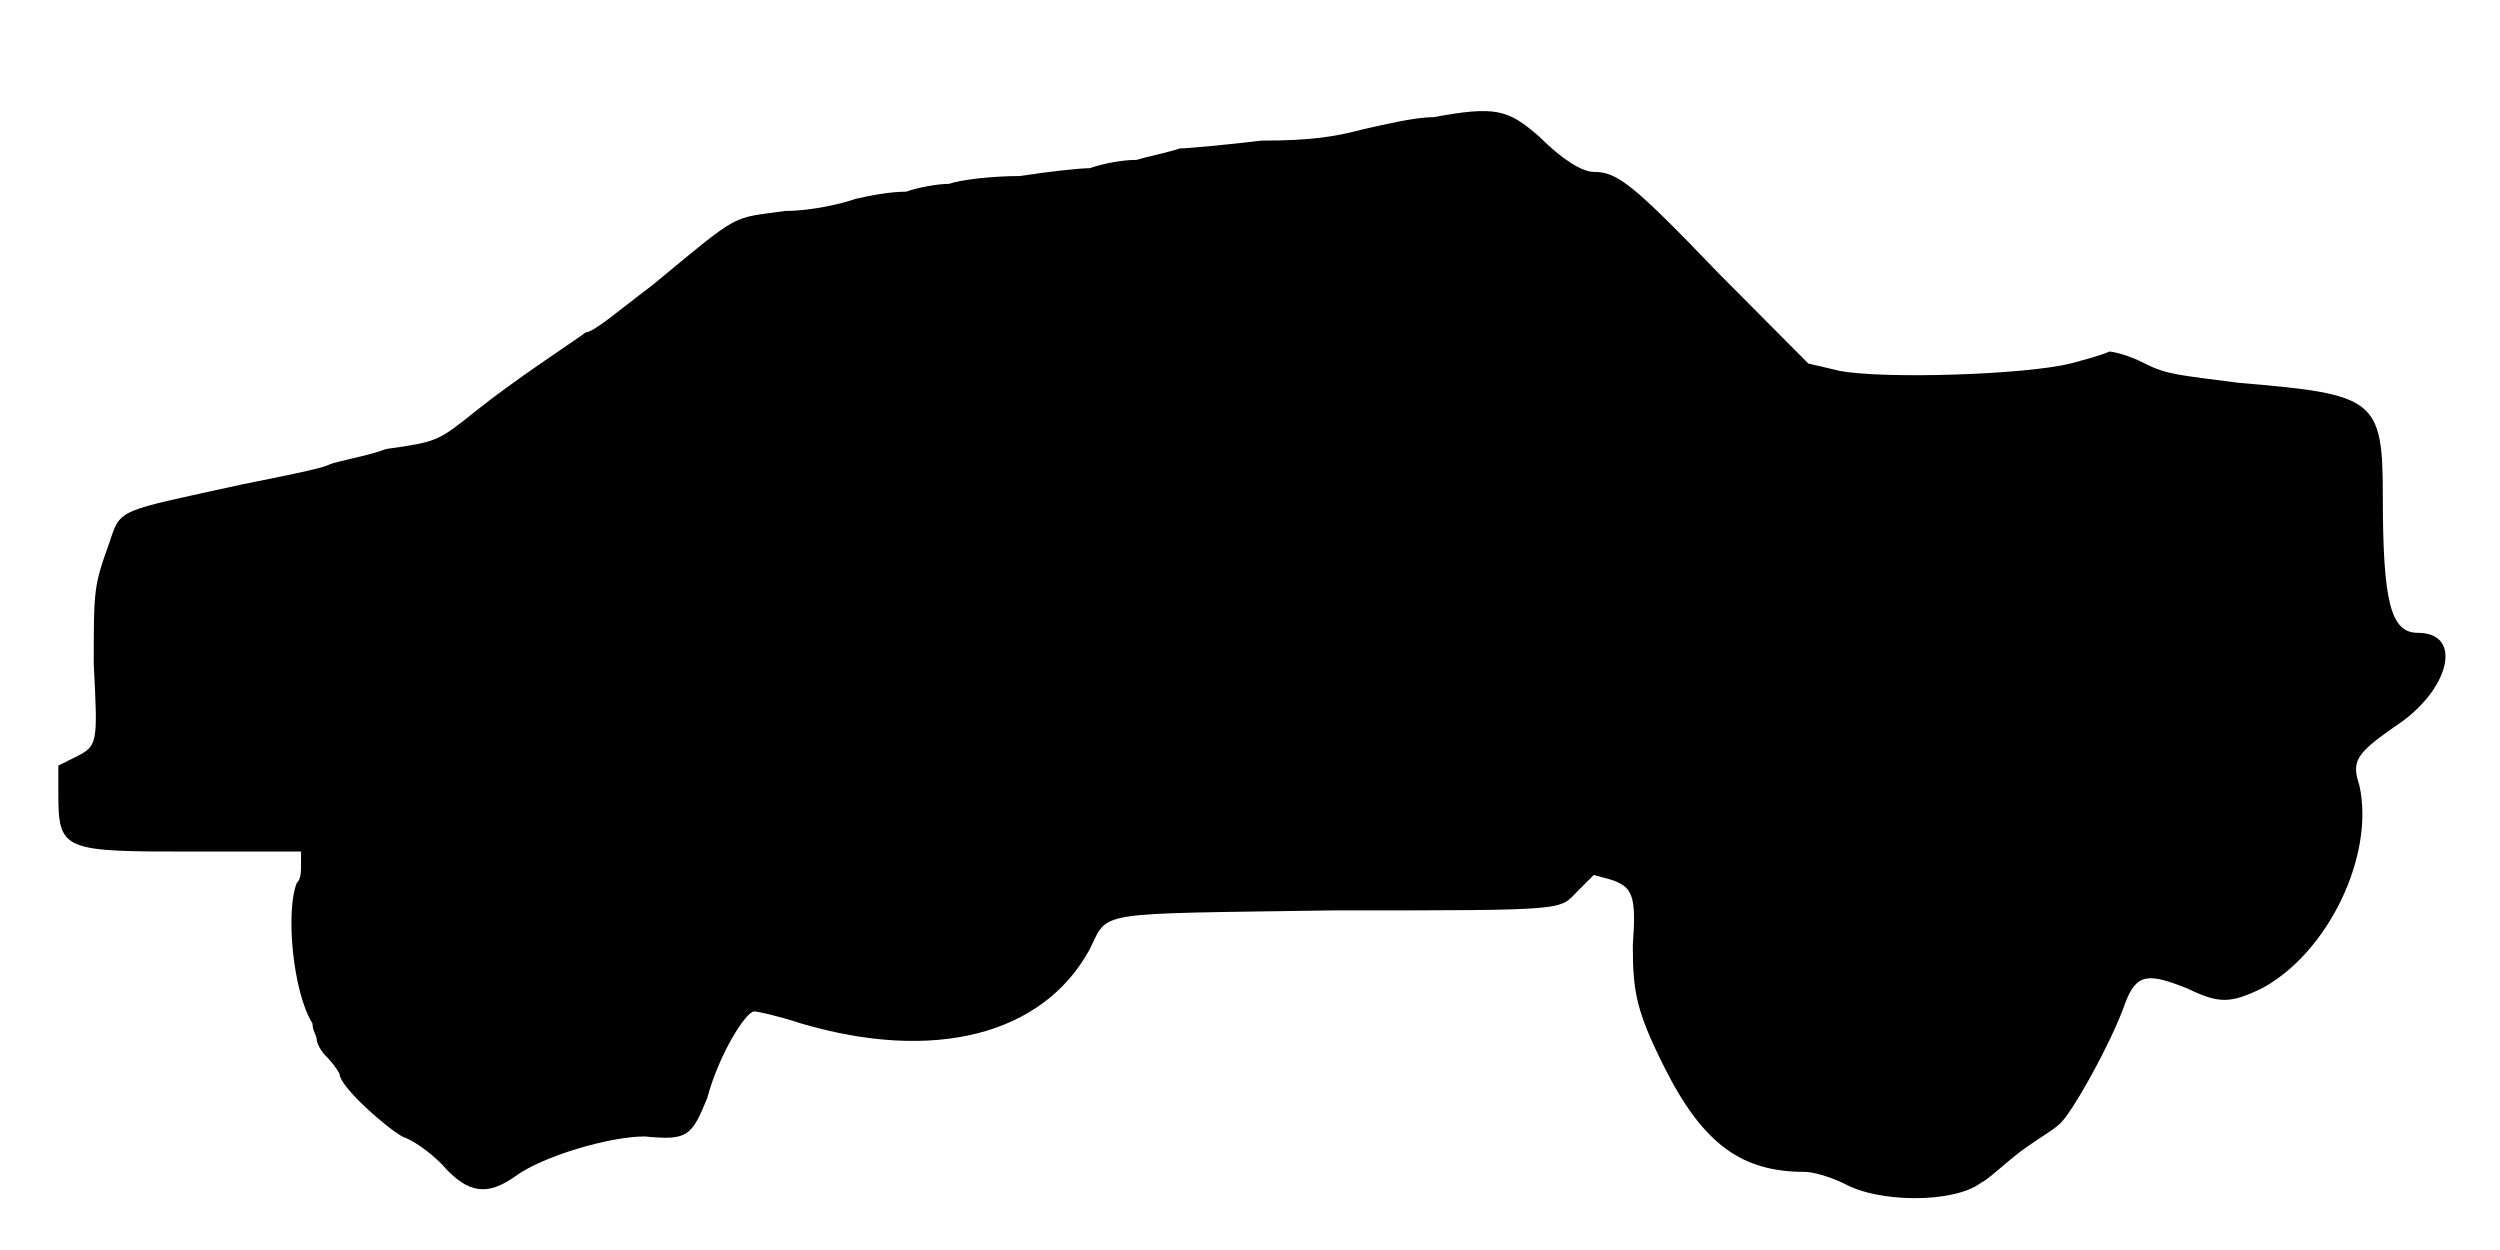
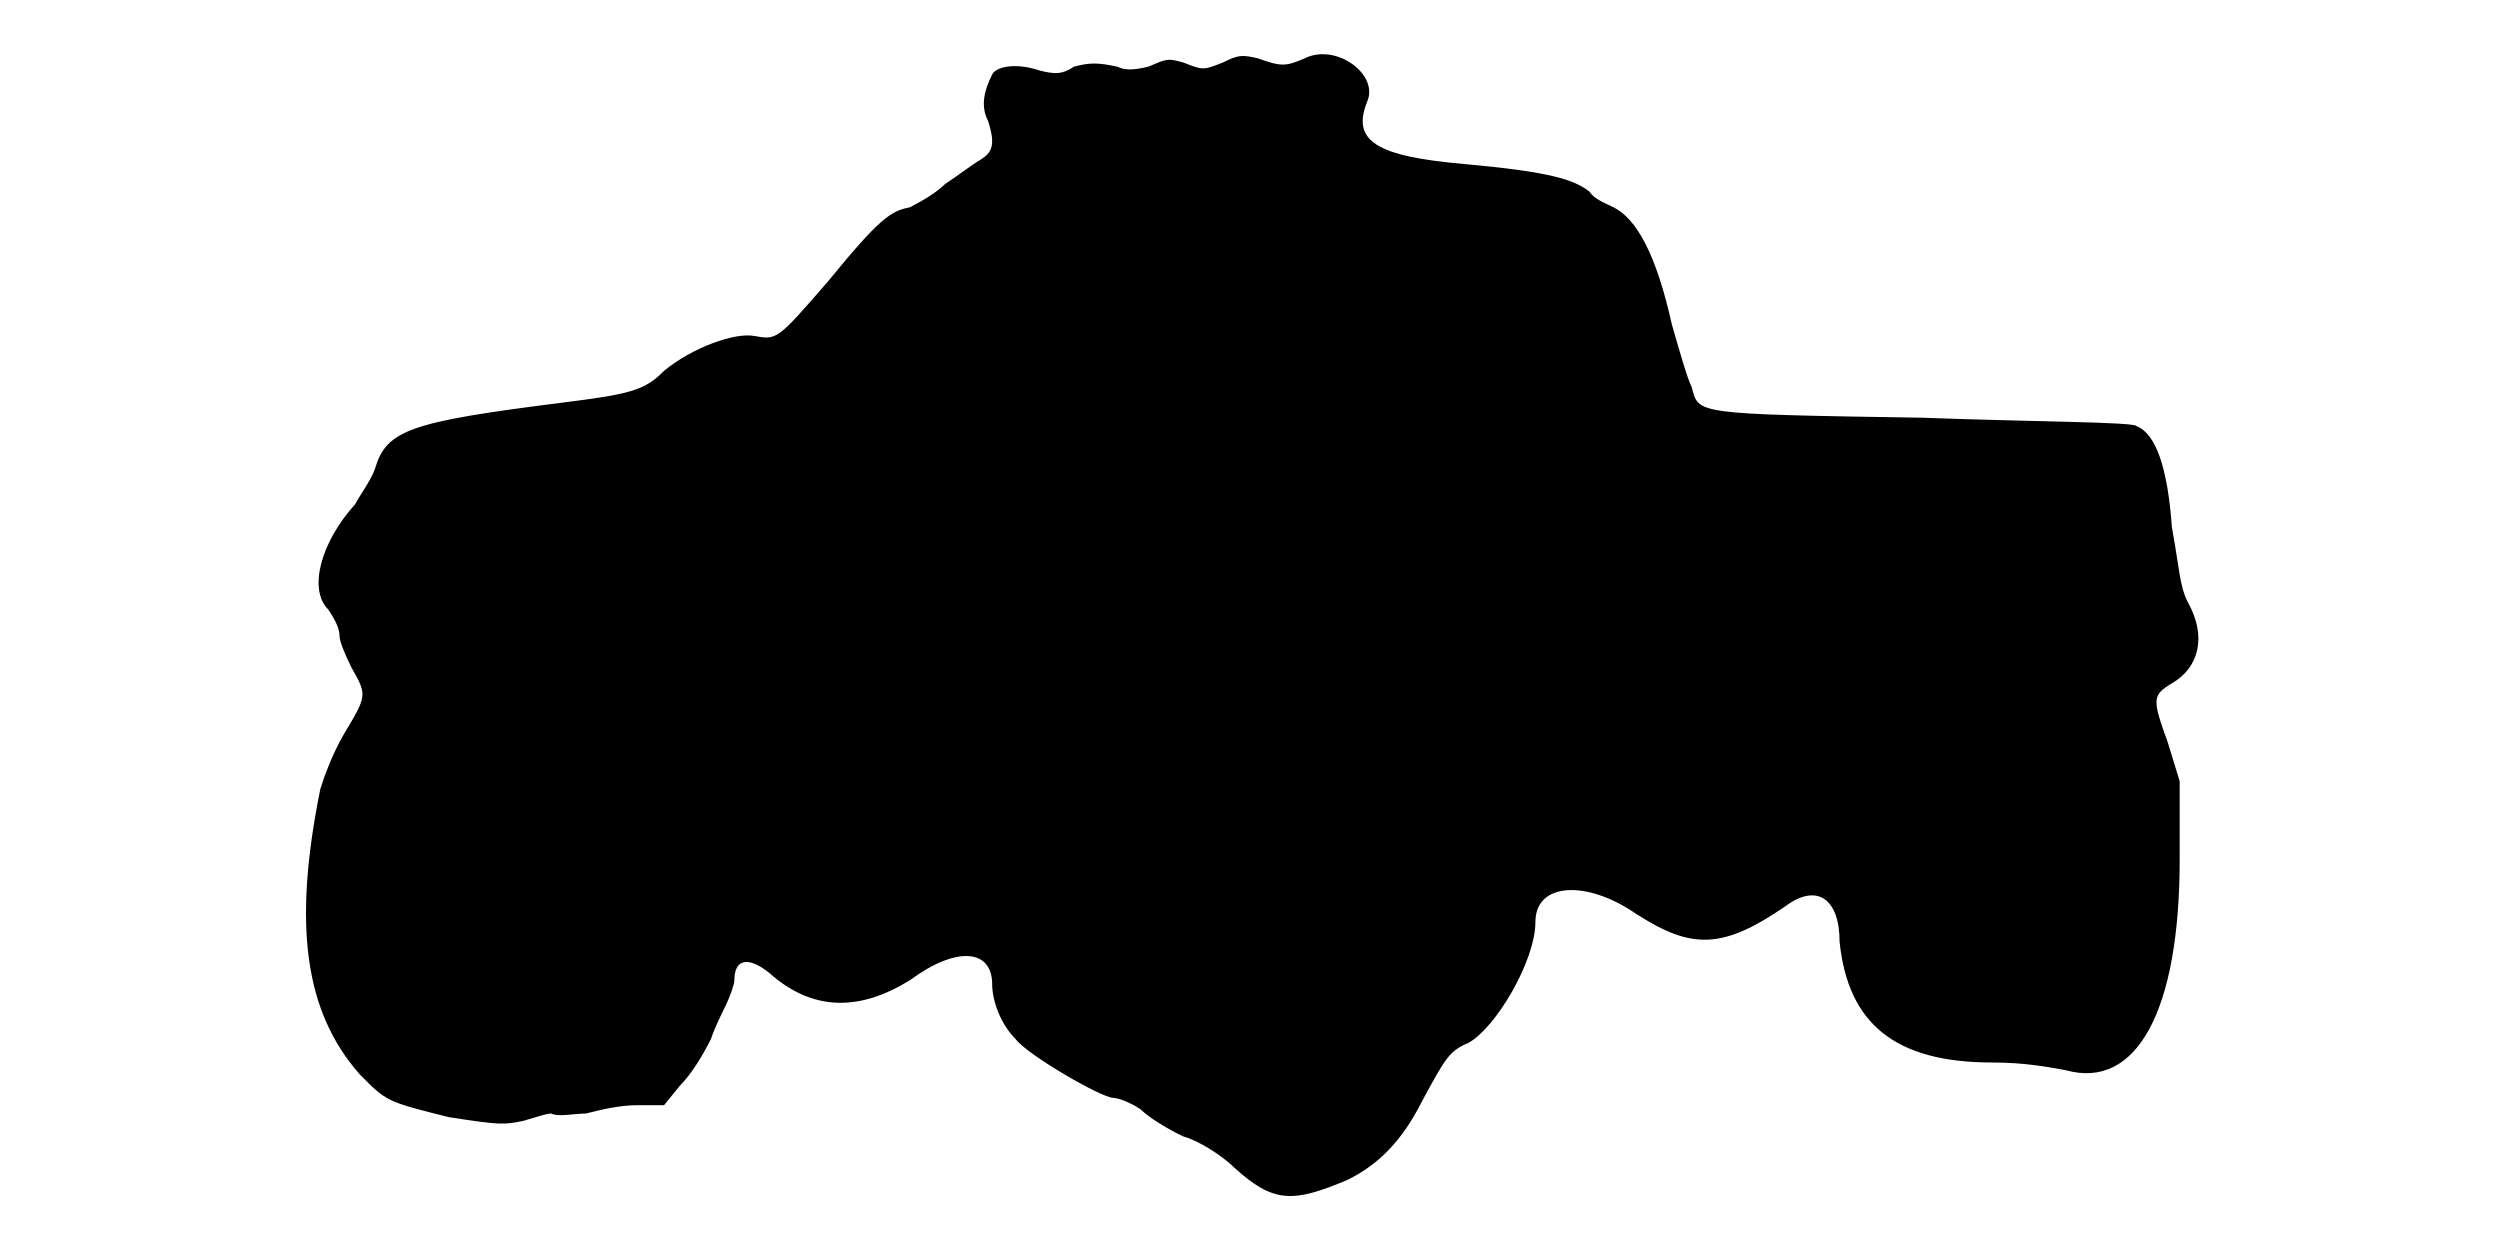
<svg xmlns="http://www.w3.org/2000/svg" viewBox="0 0 48 24">
-   <path d="M27.52 2.25c-.37 0-.97.15-1.34.23-.53.14-.98.22-1.96.22-.67.08-1.42.15-1.57.15-.23.08-.6.15-.83.22-.3 0-.67.08-.9.16-.22 0-.82.07-1.34.15-.53 0-1.13.07-1.36.15-.22 0-.6.07-.82.15-.3 0-.68.07-.98.14-.22.08-.82.23-1.34.23-1.06.15-.83 0-2.56 1.43-.6.45-1.12.9-1.27.9-.3.22-1.35.9-2.1 1.5-.75.6-.75.6-1.73.74-.44.16-.97.23-1.12.31-.15.07-.9.22-1.65.37-2.4.53-2.33.45-2.55 1.12-.3.83-.3.9-.3 2.33.08 1.57.08 1.57-.38 1.8l-.3.15 0 .52c0 1.13.08 1.13 2.63 1.13l2.03 0 0 .23c0 .15 0 .3-.08.37-.22.53-.08 2.1.3 2.7 0 .15.08.23.08.3 0 .07.07.23.22.37.15.16.22.3.22.3 0 .23.83.98 1.2 1.2.23.08.53.3.76.53.52.6.9.6 1.42.23.52-.38 1.8-.76 2.48-.76.82.08.9 0 1.2-.74.22-.83.74-1.66.9-1.66.07 0 .44.08.9.23 2.54.75 4.64.23 5.54-1.42.38-.75 0-.68 4.66-.75 4.64 0 4.34 0 4.72-.38l.3-.3.3.08c.45.14.52.3.45 1.27 0 .9.07 1.27.6 2.33.75 1.5 1.5 2.02 2.7 2.02.15 0 .45.08.75.22.67.38 2.1.38 2.62 0 .15-.07.46-.37.76-.6.29-.22.67-.44.74-.52.23-.15 1.05-1.65 1.28-2.33.22-.59.45-.59 1.2-.29.6.29.82.29 1.42 0 1.28-.68 2.18-2.56 1.88-3.9-.15-.46-.08-.6.68-1.13 1.04-.67 1.34-1.8.44-1.8-.52 0-.67-.6-.67-2.63 0-1.87-.15-1.95-2.77-2.17-1.13-.15-1.36-.15-1.8-.37-.3-.16-.61-.23-.68-.23-.15.07-.45.15-.75.23-.9.22-3.6.3-4.43.14l-.6-.14-1.72-1.73c-1.65-1.72-1.95-1.95-2.4-1.95-.22 0-.6-.23-1.05-.68-.6-.52-.83-.59-2.03-.37z" />
+   <path d="M25.05 1.12c-.37.16-.45.16-.9 0-.3-.07-.37-.07-.67.08-.38.15-.38.15-.76 0-.3-.08-.3-.08-.67.08-.3.07-.45.07-.6 0-.37-.08-.53-.08-.83 0-.22.15-.37.15-.67.07-.45-.15-.83-.07-.9.08-.15.3-.23.6-.08.89.15.46.08.61-.15.75-.14.08-.44.31-.67.46-.23.22-.53.37-.68.45-.37.07-.59.22-1.57 1.42-.98 1.13-.98 1.13-1.42 1.05-.38-.07-1.2.23-1.73.67-.37.38-.67.45-1.95.61-2.92.37-3.38.52-3.6 1.27-.08.23-.3.52-.38.68-.67.74-.9 1.64-.52 2.02.15.22.22.38.22.52 0 .08.08.3.23.6.3.53.3.53-.15 1.28-.22.38-.38.82-.45 1.05-.53 2.62-.3 4.27.75 5.47.52.53.52.53 1.72.83.98.15 1.05.15 1.43.07.23-.07.45-.14.53-.14.14.07.44 0 .67 0 .3-.08.67-.16.97-.16l.53 0 .3-.37c.23-.23.45-.6.6-.9.07-.22.23-.53.3-.68.07-.15.15-.37.15-.45 0-.44.3-.44.67-.14.83.74 1.73.74 2.7.14.91-.67 1.58-.59 1.58.08 0 .3.15.75.45 1.05.22.3 1.65 1.13 1.88 1.13.07 0 .3.07.52.22.15.15.52.38.82.52.3.08.76.38.98.6.75.68 1.12.68 2.18.23.6-.3 1.04-.75 1.42-1.5.45-.83.52-.97.9-1.13.52-.29 1.28-1.57 1.28-2.32 0-.75.97-.82 1.94-.15 1.06.68 1.65.68 2.86-.15.6-.45 1.04-.15 1.04.68.16 1.57 1.06 2.32 2.93 2.32.6 0 1.05.08 1.42.15 1.35.37 2.18-1.13 2.18-4.05l0-1.5-.23-.75c-.3-.83-.3-.9.08-1.13.52-.3.68-.9.3-1.57-.15-.3-.15-.6-.3-1.43-.08-1.12-.3-1.79-.68-1.94-.07-.08-1.95-.08-4.12-.16-4.42-.07-4.28-.07-4.42-.59-.08-.15-.23-.68-.38-1.2-.3-1.35-.68-2.03-1.12-2.25-.16-.08-.38-.16-.46-.3-.3-.23-.74-.38-2.4-.53-1.72-.15-2.17-.45-1.87-1.2.23-.52-.6-1.13-1.2-.83z" />
</svg>
